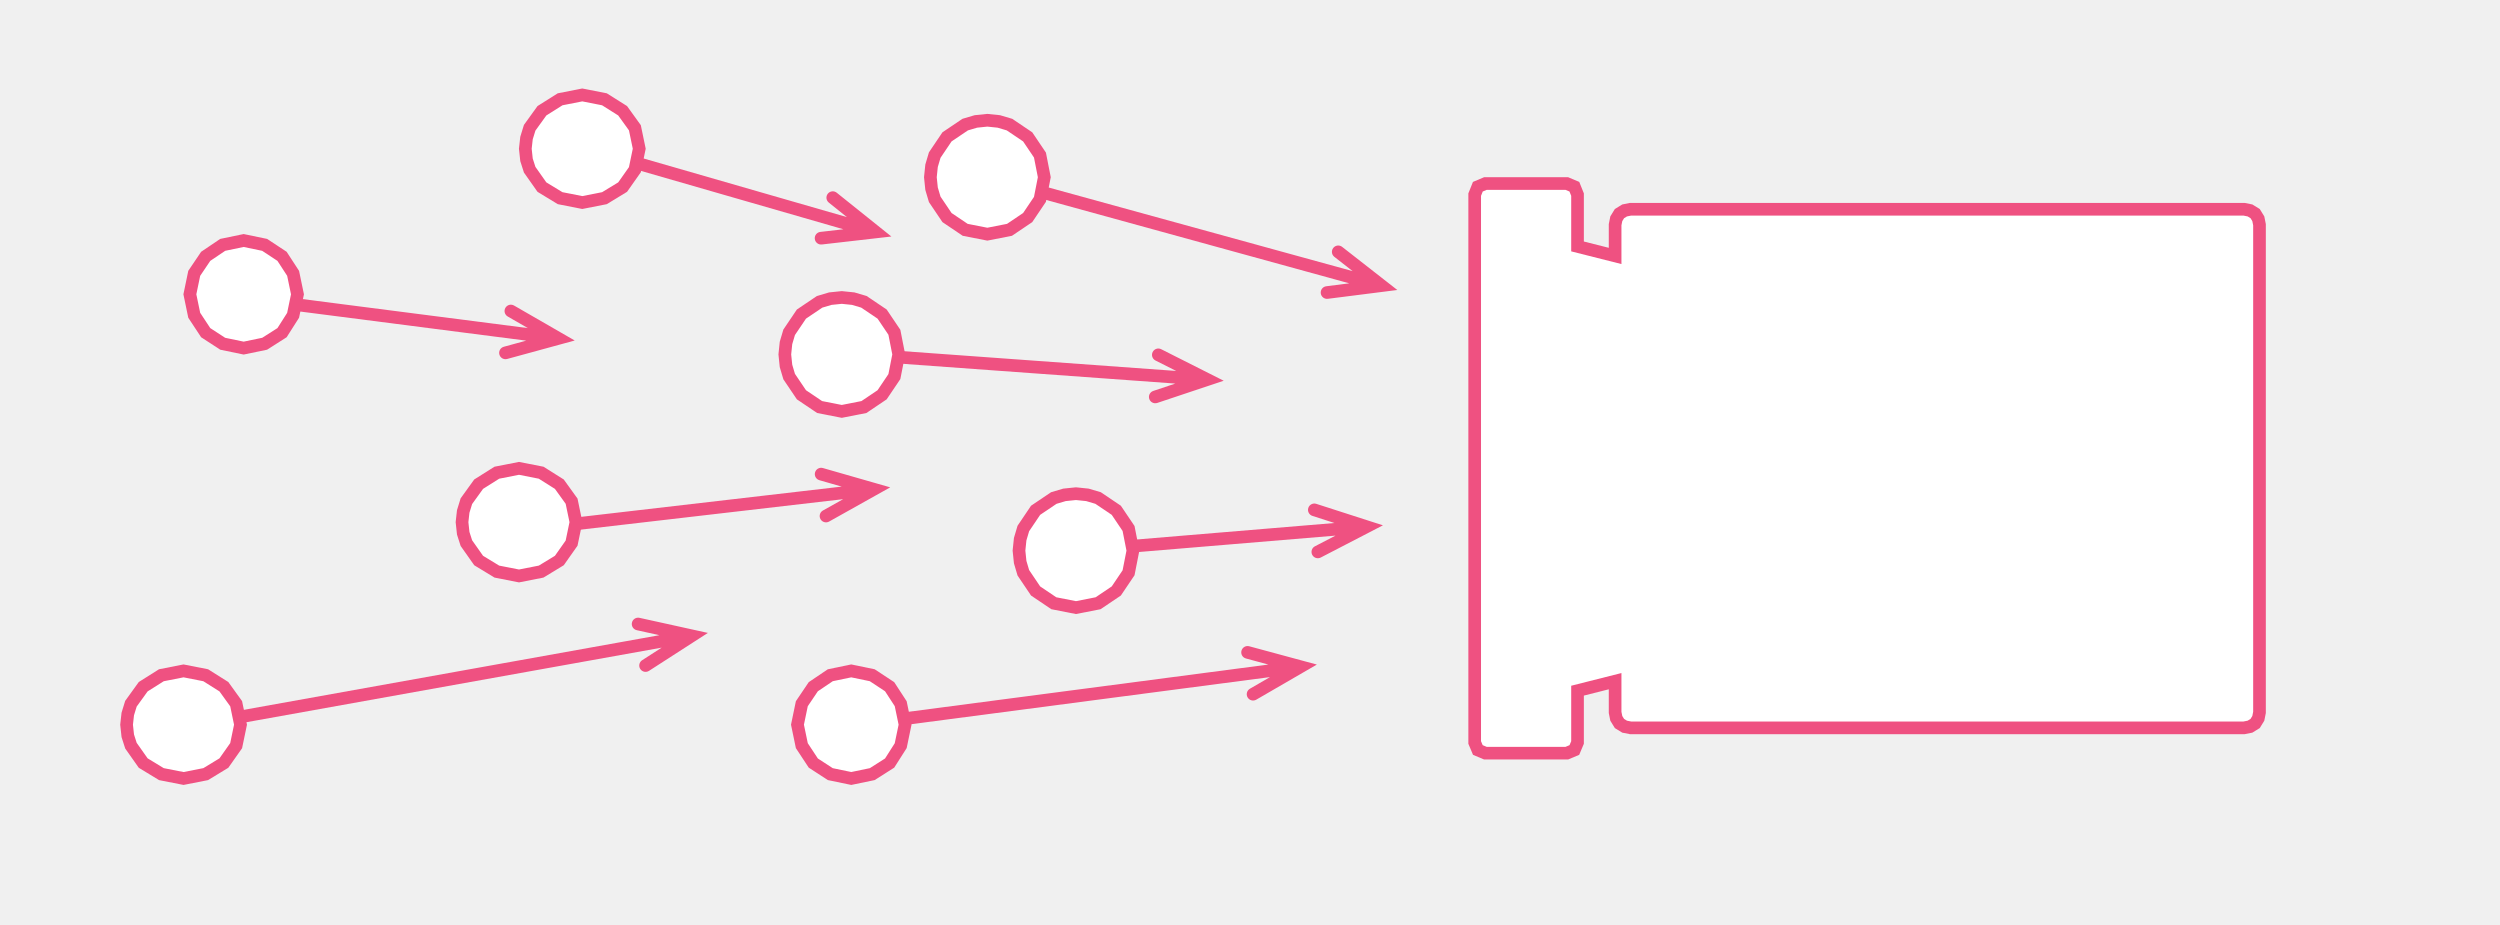
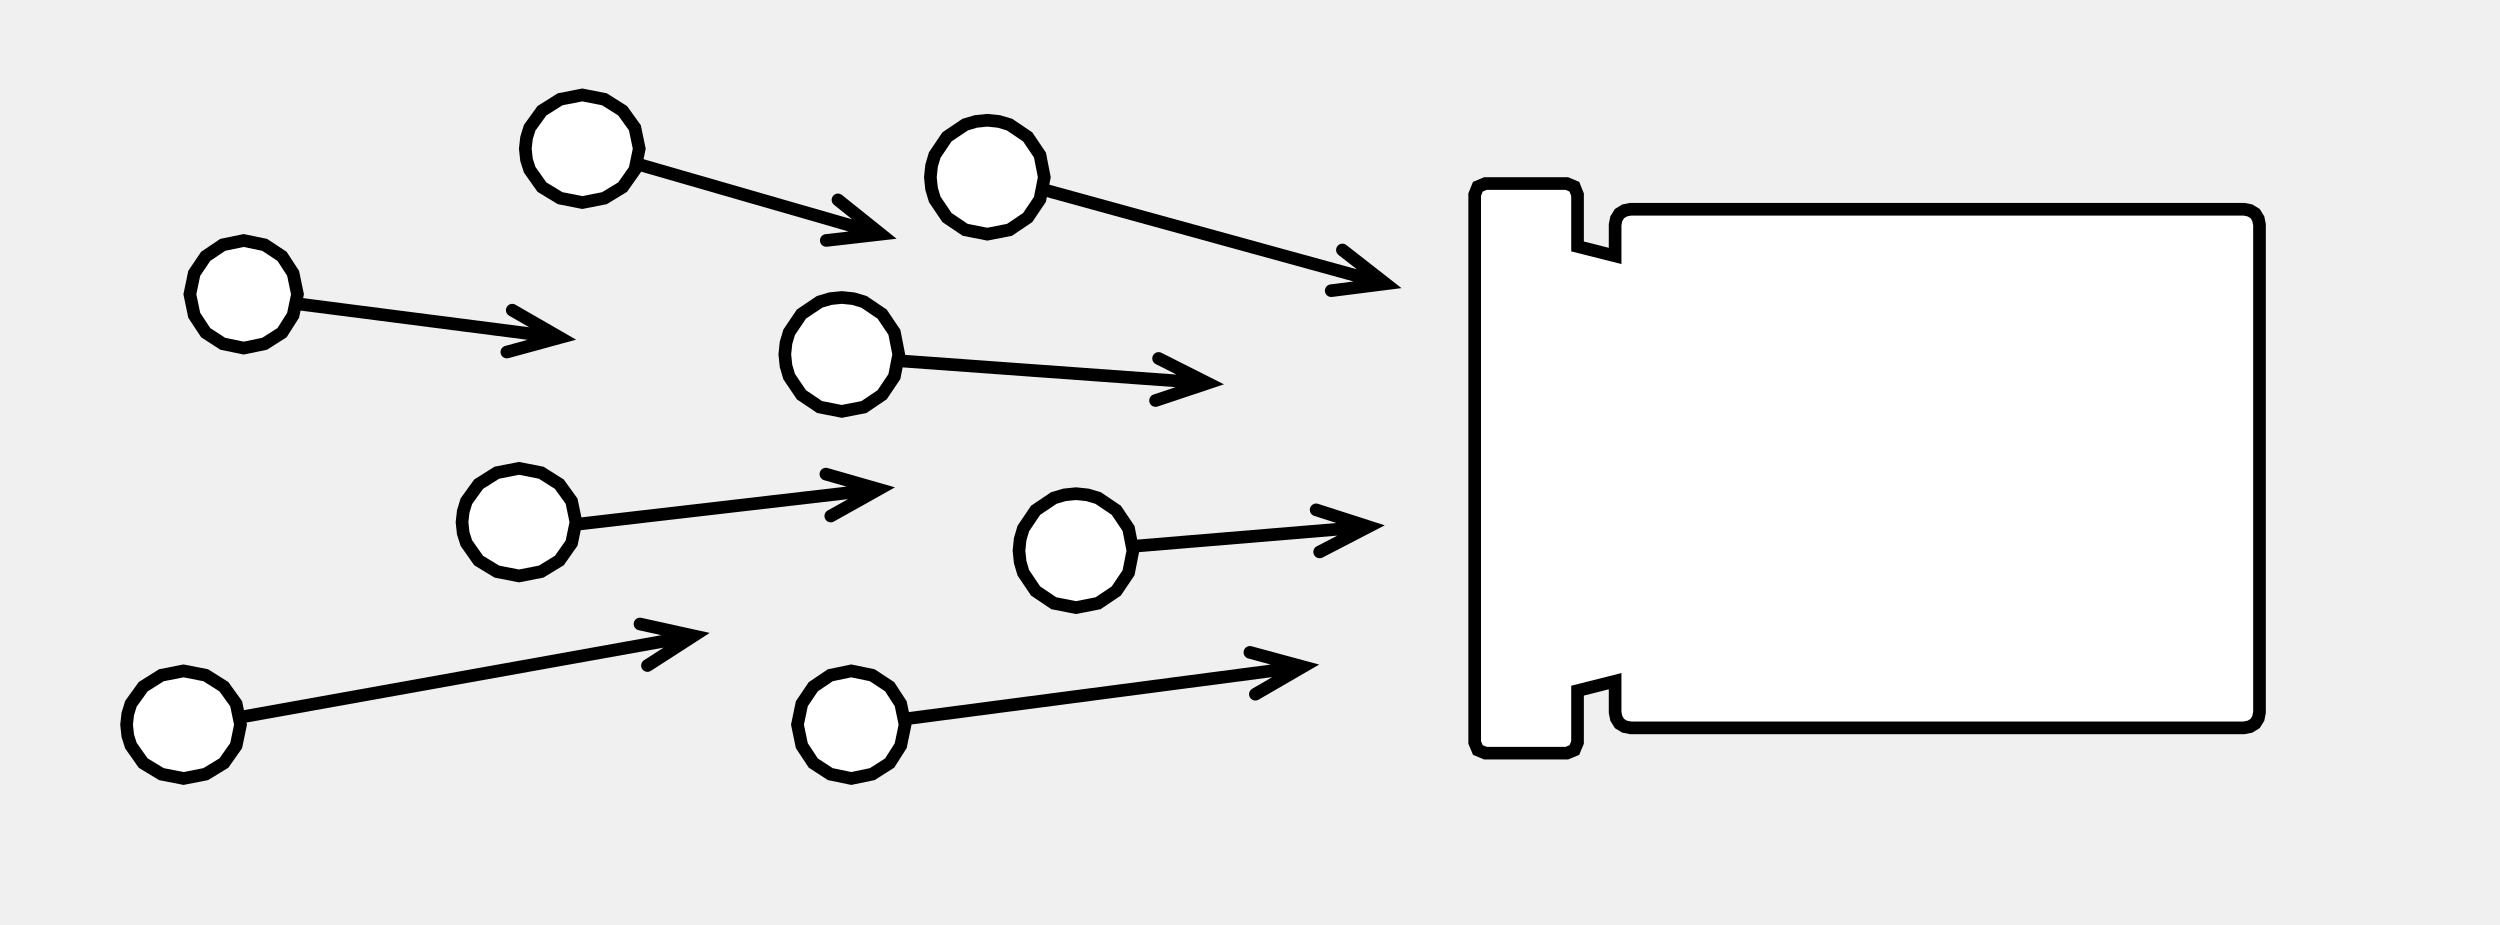
<svg xmlns="http://www.w3.org/2000/svg" width="395" height="146" overflow="hidden">
  <defs>
    <clipPath id="clip0">
-       <rect x="262" y="93" width="395" height="146" />
+       <rect x="-273" y="93" width="395" height="146" />
    </clipPath>
  </defs>
-   <g clip-path="url(#clip0)" transform="translate(-262 -93)">
-     <path d="M398.072 148.003 452.826 151.971 452.681 153.966 397.928 149.997ZM445.466 148.173 455.347 153.157 444.851 156.663C444.327 156.839 443.76 156.556 443.585 156.032 443.41 155.508 443.693 154.942 444.217 154.767L452.437 152.02 452.303 153.862 444.565 149.959C444.072 149.71 443.874 149.109 444.123 148.615 444.372 148.122 444.973 147.924 445.466 148.173Z" fill="#EF5181" />
-     <path d="M386 149C386 144.029 390.029 140 395 140 399.971 140 404 144.029 404 149 404 153.971 399.971 158 395 158 390.029 158 386 153.971 386 149Z" fill="#FFFFFF" fill-rule="evenodd" />
-     <path d="M384.995 149 385.202 146.992 385.772 145.069 387.905 141.905 391.069 139.772 392.992 139.202 395 138.995 397.008 139.202 398.931 139.772 402.095 141.905 404.255 145.109 405.019 149 404.255 152.891 402.095 156.095 398.891 158.255 395 159.019 391.109 158.255 387.905 156.095 385.772 152.931 385.202 151.008ZM387.182 150.71 387.146 150.528 387.646 152.216 387.517 151.941 389.454 154.816 389.184 154.546 392.059 156.483 391.693 156.331 395.193 157.019 394.807 157.019 398.307 156.331 397.941 156.483 400.816 154.546 400.546 154.816 402.483 151.941 402.331 152.307 403.019 148.807 403.019 149.193 402.331 145.693 402.483 146.059 400.546 143.184 400.816 143.454 397.941 141.517 398.216 141.646 396.528 141.146 396.71 141.182 394.897 140.995 395.103 140.995 393.29 141.182 393.472 141.146 391.784 141.646 392.059 141.517 389.184 143.454 389.454 143.184 387.517 146.059 387.646 145.784 387.146 147.472 387.182 147.29 386.995 149.103 386.995 148.897Z" fill="#EF5181" />
-     <path d="M418.265 120.036 480.536 137.164 480.006 139.092 417.735 121.964ZM474.057 132.004 482.778 138.818 471.8 140.212C471.252 140.282 470.751 139.894 470.681 139.346 470.612 138.798 471 138.298 471.547 138.228L480.145 137.136 479.655 138.916 472.826 133.58C472.391 133.24 472.314 132.612 472.654 132.177 472.994 131.742 473.622 131.664 474.057 132.004Z" fill="#EF5181" />
-     <path d="M0.13-0.991 71.615 8.394 71.354 10.377-0.13 0.991ZM64.488 4.174 74.062 9.724 63.38 12.614C62.846 12.759 62.297 12.443 62.153 11.91 62.009 11.377 62.324 10.828 62.857 10.684L71.223 8.42 70.983 10.251 63.485 5.904C63.007 5.627 62.844 5.015 63.121 4.538 63.398 4.06 64.01 3.897 64.488 4.174Z" fill="#EF5181" transform="matrix(1 0 0 -1 396 207.724)" />
-     <path d="M0.083-0.997 44.997 2.746 44.831 4.739-0.083 0.997ZM37.678-1.131 47.505 3.959 36.971 7.352C36.446 7.521 35.882 7.233 35.713 6.707 35.544 6.181 35.833 5.618 36.358 5.448L44.607 2.791 44.454 4.631 36.759 0.645C36.268 0.391 36.077-0.213 36.331-0.703 36.585-1.194 37.188-1.385 37.678-1.131Z" fill="#EF5181" transform="matrix(1 0 0 -1 433 179.959)" />
-     <path d="M409 121C409 116.029 413.029 112 418 112 422.971 112 427 116.029 427 121 427 125.971 422.971 130 418 130 413.029 130 409 125.971 409 121Z" fill="#FFFFFF" fill-rule="evenodd" />
-     <path d="M407.995 121 408.202 118.992 408.772 117.069 410.905 113.905 414.069 111.772 415.992 111.202 418 110.995 420.008 111.202 421.931 111.772 425.095 113.905 427.255 117.109 428.019 121 427.255 124.891 425.095 128.095 421.891 130.255 418 131.019 414.109 130.255 410.905 128.095 408.772 124.931 408.202 123.008ZM410.182 122.71 410.146 122.528 410.646 124.216 410.517 123.941 412.454 126.816 412.184 126.546 415.059 128.483 414.693 128.331 418.193 129.019 417.807 129.019 421.307 128.331 420.941 128.483 423.816 126.546 423.546 126.816 425.483 123.941 425.331 124.307 426.019 120.807 426.019 121.193 425.331 117.693 425.483 118.059 423.546 115.184 423.816 115.454 420.941 113.517 421.216 113.646 419.528 113.146 419.71 113.182 417.897 112.995 418.103 112.995 416.29 113.182 416.472 113.146 414.784 113.646 415.059 113.517 412.184 115.454 412.454 115.184 410.517 118.059 410.646 117.784 410.146 119.472 410.182 119.29 409.995 121.103 409.995 120.897Z" fill="#EF5181" />
-     <path d="M423 180C423 175.029 427.029 171 432 171 436.971 171 441 175.029 441 180 441 184.971 436.971 189 432 189 427.029 189 423 184.971 423 180Z" fill="#FFFFFF" fill-rule="evenodd" />
-     <path d="M421.995 180 422.202 177.992 422.772 176.069 424.905 172.905 428.069 170.772 429.992 170.202 432 169.995 434.008 170.202 435.931 170.772 439.095 172.905 441.255 176.109 442.019 180 441.255 183.891 439.095 187.095 435.891 189.255 432 190.019 428.109 189.255 424.905 187.095 422.772 183.931 422.202 182.008ZM424.182 181.71 424.146 181.528 424.646 183.216 424.517 182.941 426.454 185.816 426.184 185.546 429.059 187.483 428.693 187.331 432.193 188.019 431.807 188.019 435.307 187.331 434.941 187.483 437.816 185.546 437.546 185.816 439.483 182.941 439.331 183.307 440.019 179.807 440.019 180.193 439.331 176.693 439.483 177.059 437.546 174.184 437.816 174.454 434.941 172.517 435.216 172.646 433.528 172.146 433.71 172.182 431.897 171.995 432.103 171.995 430.29 172.182 430.472 172.146 428.784 172.646 429.059 172.517 426.184 174.454 426.454 174.184 424.517 177.059 424.646 176.784 424.146 178.472 424.182 178.29 423.995 180.103 423.995 179.897Z" fill="#EF5181" />
-     <path d="M388 207.5C388 202.806 391.806 199 396.5 199 401.194 199 405 202.806 405 207.5 405 212.194 401.194 216 396.5 216 391.806 216 388 212.194 388 207.5Z" fill="#FFFFFF" fill-rule="evenodd" />
-     <path d="M386.979 207.5 387.748 203.792 389.78 200.78 392.792 198.748 396.5 197.979 400.203 198.747 403.287 200.78 405.253 203.8 406.021 207.5 405.254 211.195 403.287 214.287 400.195 216.254 396.5 217.021 392.8 216.253 389.78 214.287 387.747 211.203ZM389.667 210.609 389.522 210.262 391.335 213.012 391.046 212.725 393.733 214.475 393.391 214.333 396.703 215.021 396.297 215.021 399.609 214.333 399.276 214.469 402.026 212.719 401.719 213.026 403.469 210.276 403.333 210.609 404.021 207.297 404.021 207.703 403.333 204.391 403.474 204.733 401.724 202.046 402.012 202.335 399.262 200.522 399.609 200.667 396.297 199.979 396.703 199.979 393.391 200.667 393.747 200.517 391.059 202.329 391.329 202.059 389.517 204.747 389.667 204.391 388.979 207.703 388.979 207.297Z" fill="#EF5181" />
-     <path d="M0.115-0.993 56.187 5.516 55.957 7.503-0.115 0.993ZM48.998 1.403 58.655 6.809 48.017 9.859C47.486 10.011 46.932 9.704 46.78 9.174 46.627 8.643 46.934 8.089 47.465 7.937L55.796 5.548 55.584 7.382 48.021 3.148C47.539 2.878 47.367 2.269 47.637 1.787 47.907 1.305 48.516 1.133 48.998 1.403Z" fill="#EF5181" transform="matrix(1 0 0 -1 344 176.809)" />
-     <path d="M335 175.5C335 170.806 339.029 167 344 167 348.971 167 353 170.806 353 175.5 353 180.194 348.971 184 344 184 339.029 184 335 180.194 335 175.5Z" fill="#FFFFFF" fill-rule="evenodd" />
-     <path d="M333.994 175.498 334.204 173.608 334.78 171.736 336.927 168.758 340.124 166.742 344 165.981 347.876 166.742 351.073 168.758 353.248 171.776 354.021 175.5 353.249 179.219 351.073 182.309 347.868 184.259 344 185.019 340.132 184.259 336.927 182.309 334.782 179.263 334.204 177.458ZM336.182 177.143 336.14 176.945 336.64 178.508 336.505 178.237 338.442 180.987 338.145 180.708 341.02 182.458 340.693 182.331 344.193 183.019 343.807 183.019 347.307 182.331 346.98 182.458 349.855 180.708 349.558 180.987 351.495 178.237 351.333 178.609 352.021 175.297 352.021 175.703 351.333 172.391 351.501 172.772 349.564 170.085 349.842 170.346 346.967 168.533 347.307 168.669 343.807 167.981 344.193 167.981 340.693 168.669 341.033 168.533 338.158 170.346 338.436 170.085 336.499 172.772 336.643 172.482 336.143 174.107 336.181 173.923 335.994 175.61 335.994 175.393Z" fill="#EF5181" />
-     <path d="M353.277 115.039 400.618 128.687 400.064 130.609 352.723 116.961ZM394.202 123.449 402.839 130.369 391.844 131.629C391.295 131.691 390.8 131.298 390.737 130.749 390.674 130.2 391.068 129.704 391.616 129.642L400.227 128.655 399.715 130.429 392.952 125.01C392.521 124.664 392.451 124.035 392.797 123.604 393.142 123.173 393.771 123.104 394.202 123.449Z" fill="#EF5181" />
-     <path d="M345 116.5C345 111.806 349.029 108 354 108 358.971 108 363 111.806 363 116.5 363 121.194 358.971 125 354 125 349.029 125 345 121.194 345 116.5Z" fill="#FFFFFF" fill-rule="evenodd" />
-     <path d="M343.994 116.498 344.204 114.608 344.78 112.736 346.927 109.758 350.124 107.742 354 106.981 357.876 107.742 361.073 109.758 363.248 112.776 364.021 116.5 363.249 120.219 361.073 123.309 357.868 125.259 354 126.019 350.132 125.259 346.927 123.309 344.782 120.263 344.204 118.458ZM346.182 118.143 346.14 117.945 346.64 119.508 346.505 119.237 348.442 121.987 348.145 121.708 351.02 123.458 350.693 123.331 354.193 124.019 353.807 124.019 357.307 123.331 356.98 123.458 359.855 121.708 359.558 121.987 361.495 119.237 361.333 119.609 362.021 116.297 362.021 116.703 361.333 113.391 361.501 113.772 359.564 111.085 359.842 111.346 356.967 109.533 357.307 109.669 353.807 108.981 354.193 108.981 350.693 109.669 351.033 109.533 348.158 111.346 348.436 111.085 346.499 113.772 346.643 113.482 346.143 115.107 346.181 114.923 345.994 116.61 345.994 116.393Z" fill="#EF5181" />
-     <path d="M300.128 139.008 350.356 145.477 350.1 147.46 299.872 140.992ZM343.218 141.274 352.807 146.801 342.131 149.717C341.598 149.863 341.048 149.549 340.903 149.016 340.757 148.483 341.071 147.934 341.604 147.788L349.964 145.504 349.728 147.335 342.22 143.007C341.741 142.731 341.577 142.12 341.853 141.641 342.128 141.163 342.74 140.998 343.218 141.274Z" fill="#EF5181" />
-     <path d="M292 139.5C292 134.806 295.806 131 300.5 131 305.194 131 309 134.806 309 139.5 309 144.194 305.194 148 300.5 148 295.806 148 292 144.194 292 139.5Z" fill="#FFFFFF" fill-rule="evenodd" />
-     <path d="M290.979 139.5 291.748 135.792 293.78 132.78 296.792 130.748 300.5 129.979 304.203 130.747 307.287 132.78 309.253 135.8 310.021 139.5 309.254 143.195 307.287 146.287 304.195 148.254 300.5 149.021 296.8 148.253 293.78 146.287 291.747 143.203ZM293.667 142.609 293.522 142.262 295.335 145.012 295.046 144.725 297.733 146.475 297.391 146.333 300.703 147.021 300.297 147.021 303.609 146.333 303.276 146.469 306.026 144.719 305.719 145.026 307.469 142.276 307.333 142.609 308.021 139.297 308.021 139.703 307.333 136.391 307.474 136.733 305.724 134.046 306.012 134.335 303.262 132.522 303.609 132.667 300.297 131.979 300.703 131.979 297.391 132.667 297.747 132.517 295.059 134.329 295.329 134.059 293.517 136.747 293.667 136.391 292.979 139.703 292.979 139.297Z" fill="#EF5181" />
-     <path d="M0.177-0.984 80.463 13.435 80.109 15.403-0.177 0.984ZM73.543 8.884 82.845 14.879 72.038 17.262C71.499 17.381 70.965 17.041 70.846 16.501 70.728 15.962 71.068 15.428 71.608 15.309L80.071 13.443 79.745 15.26 72.46 10.565C71.996 10.266 71.862 9.647 72.161 9.183 72.46 8.718 73.079 8.585 73.543 8.884Z" fill="#EF5181" transform="matrix(1 0 0 -1 291 207.879)" />
-     <path d="M282 207.5C282 202.806 286.029 199 291 199 295.971 199 300 202.806 300 207.5 300 212.194 295.971 216 291 216 286.029 216 282 212.194 282 207.5Z" fill="#FFFFFF" fill-rule="evenodd" />
-     <path d="M280.994 207.498 281.204 205.608 281.78 203.736 283.927 200.758 287.124 198.742 291 197.981 294.876 198.742 298.073 200.758 300.248 203.776 301.021 207.5 300.249 211.219 298.073 214.309 294.868 216.259 291 217.019 287.132 216.259 283.927 214.309 281.782 211.263 281.204 209.458ZM283.182 209.143 283.14 208.945 283.64 210.508 283.505 210.237 285.442 212.987 285.145 212.708 288.02 214.458 287.693 214.331 291.193 215.019 290.807 215.019 294.307 214.331 293.98 214.458 296.855 212.708 296.558 212.987 298.495 210.237 298.333 210.609 299.021 207.297 299.021 207.703 298.333 204.391 298.501 204.772 296.564 202.085 296.842 202.346 293.967 200.533 294.307 200.669 290.807 199.981 291.193 199.981 287.693 200.669 288.033 200.533 285.158 202.346 285.436 202.085 283.499 204.772 283.643 204.482 283.143 206.107 283.181 205.923 282.994 207.61 282.994 207.393Z" fill="#EF5181" />
-     <path d="M496.684 122 509.55 122C510.48 122 511.234 122.76 511.234 123.698L511.234 131.928 517.141 133.417 517.141 128.494C517.141 127.122 518.244 126.01 519.604 126.01L616.537 126.01C617.897 126.01 619 127.122 619 128.494L619 205.506C619 206.878 617.897 207.99 616.537 207.99L519.604 207.99C518.244 207.99 517.141 206.878 517.141 205.506L517.141 200.583 511.234 202.072 511.234 210.302C511.234 211.24 510.48 212 509.55 212L496.684 212C495.754 212 495 211.24 495 210.302L495 123.698C495 122.76 495.754 122 496.684 122Z" fill="#FFFFFF" fill-rule="evenodd" />
-     <path d="M496.486 121 509.764 121 511.523 121.741 512.25 123.557 512.25 131.938 511.495 130.968 517.432 132.468 516.188 133.438 516.188 128.401 516.43 127.191 517.148 126.023 518.316 125.305 519.526 125.062 616.661 125.062 617.872 125.305 619.039 126.023 619.758 127.191 620 128.401 620 205.662 619.758 206.872 619.039 208.039 617.872 208.758 616.661 209 519.526 209 518.316 208.758 517.148 208.039 516.43 206.872 516.188 205.662 516.188 200.625 517.432 201.595 511.495 203.095 512.25 202.125 512.25 210.514 511.514 212.264 509.764 213 496.486 213 494.736 212.264 494 210.514 494 123.557 494.727 121.741ZM495.888 123.422 496.428 122.871 495.928 124.121 496 123.75 496 210.312 495.922 209.924 496.422 211.112 495.888 210.578 497.076 211.078 496.688 211 509.562 211 509.174 211.078 510.362 210.578 509.828 211.112 510.328 209.924 510.25 210.312 510.25 201.346 518.188 199.341 518.188 205.562 518.168 205.366 518.356 206.304 518.227 205.976 518.727 206.788 518.399 206.461 519.212 206.961 518.884 206.832 519.821 207.019 519.625 207 616.562 207 616.366 207.019 617.304 206.832 616.976 206.961 617.788 206.461 617.461 206.788 617.961 205.976 617.832 206.304 618.019 205.366 618 205.562 618 128.5 618.019 128.696 617.832 127.759 617.961 128.087 617.461 127.274 617.788 127.602 616.976 127.102 617.304 127.231 616.366 127.043 616.562 127.062 519.625 127.062 519.821 127.043 518.884 127.231 519.212 127.102 518.399 127.602 518.727 127.274 518.227 128.087 518.356 127.759 518.168 128.696 518.188 128.5 518.188 134.722 510.25 132.716 510.25 123.75 510.322 124.121 509.822 122.871 510.362 123.422 509.174 122.922 509.562 123 496.688 123 497.076 122.922Z" fill="#EF5181" />
+   <g clip-path="url(#clip0)" transform="translate(273 -93)">
+     <path d="M-130.928 149.003-82.132 152.539-82.277 154.534-131.072 150.997ZM-89.493 148.741-79.612 153.725-90.108 157.232C-90.632 157.407-91.198 157.124-91.373 156.6-91.548 156.076-91.266 155.51-90.742 155.335L-82.522 152.588-82.655 154.43-90.393 150.527C-90.886 150.278-91.084 149.677-90.836 149.184-90.587 148.69-89.986 148.492-89.493 148.741Z" />
+     <path d="M-149 149C-149 144.029-144.971 140-140 140-135.029 140-131 144.029-131 149-131 153.971-135.029 158-140 158-144.971 158-149 153.971-149 149Z" fill="#FFFFFF" fill-rule="evenodd" />
+     <path d="M-150.005 149-149.798 146.992-149.228 145.069-147.095 141.905-143.931 139.772-142.008 139.202-140 138.995-137.992 139.202-136.069 139.772-132.905 141.905-130.745 145.109-129.981 149-130.745 152.891-132.905 156.095-136.109 158.255-140 159.019-143.891 158.255-147.095 156.095-149.228 152.931-149.798 151.008ZM-147.818 150.71-147.854 150.528-147.354 152.216-147.483 151.941-145.546 154.816-145.816 154.546-142.941 156.483-143.307 156.331-139.807 157.019-140.193 157.019-136.693 156.331-137.059 156.483-134.184 154.546-134.454 154.816-132.517 151.941-132.669 152.307-131.981 148.807-131.981 149.193-132.669 145.693-132.517 146.059-134.454 143.184-134.184 143.454-137.059 141.517-136.784 141.646-138.472 141.146-138.29 141.182-140.103 140.995-139.897 140.995-141.71 141.182-141.528 141.146-143.216 141.646-142.941 141.517-145.816 143.454-145.546 143.184-147.483 146.059-147.354 145.784-147.854 147.472-147.818 147.29-148.005 149.103-148.005 148.897Z" />
+     <path d="M-107.735 122.036-53.802 136.87-54.332 138.799-108.265 123.964ZM-60.281 131.711-51.56 138.524-62.538 139.919C-63.086 139.989-63.587 139.601-63.657 139.053-63.726 138.505-63.339 138.004-62.791 137.935L-54.193 136.843-54.683 138.623-61.512 133.287C-61.947 132.947-62.025 132.318-61.684 131.883-61.344 131.448-60.716 131.371-60.281 131.711Z" />
+     <path d="M0.13-0.991 62.98 7.26 62.719 9.243-0.13 0.991ZM55.853 3.04 65.428 8.59 54.745 11.481C54.212 11.625 53.663 11.31 53.519 10.777 53.374 10.243 53.69 9.694 54.223 9.55L62.589 7.286 62.348 9.117 54.85 4.771C54.373 4.494 54.21 3.882 54.487 3.404 54.764 2.926 55.376 2.763 55.853 3.04Z" transform="matrix(1 0 0 -1 -130 206.59)" />
+     <path d="M0.083-0.997 37.284 2.103 37.118 4.097-0.083 0.997ZM29.965-1.774 39.792 3.316 29.258 6.709C28.733 6.879 28.169 6.59 28 6.064 27.83 5.538 28.119 4.975 28.645 4.806L36.894 2.148 36.741 3.988 29.045 0.002C28.555-0.252 28.363-0.856 28.617-1.346 28.871-1.837 29.475-2.028 29.965-1.774Z" transform="matrix(1 0 0 -1 -94 179.316)" />
+     <path d="M-126 121C-126 116.029-121.971 112-117 112-112.029 112-108 116.029-108 121-108 125.971-112.029 130-117 130-121.971 130-126 125.971-126 121Z" fill="#FFFFFF" fill-rule="evenodd" />
+     <path d="M-127.005 121-126.798 118.992-126.228 117.069-124.095 113.905-120.931 111.772-119.008 111.202-117 110.995-114.992 111.202-113.069 111.772-109.905 113.905-107.745 117.109-106.981 121-107.745 124.891-109.905 128.095-113.109 130.255-117 131.019-120.891 130.255-124.095 128.095-126.228 124.931-126.798 123.008ZM-124.818 122.71-124.854 122.528-124.354 124.216-124.483 123.941-122.546 126.816-122.816 126.546-119.941 128.483-120.307 128.331-116.807 129.019-117.193 129.019-113.693 128.331-114.059 128.483-111.184 126.546-111.454 126.816-109.517 123.941-109.669 124.307-108.981 120.807-108.981 121.193-109.669 117.693-109.517 118.059-111.454 115.184-111.184 115.454-114.059 113.517-113.784 113.646-115.472 113.146-115.29 113.182-117.103 112.995-116.897 112.995-118.71 113.182-118.528 113.146-120.216 113.646-119.941 113.517-122.816 115.454-122.546 115.184-124.483 118.059-124.354 117.784-124.854 119.472-124.818 119.29-125.005 121.103-125.005 120.897Z" />
+     <path d="M-112 180C-112 175.029-107.971 171-103 171-98.029 171-94 175.029-94 180-94 184.971-98.029 189-103 189-107.971 189-112 184.971-112 180Z" fill="#FFFFFF" fill-rule="evenodd" />
+     <path d="M-113.005 180-112.798 177.992-112.228 176.069-110.095 172.905-106.931 170.772-105.008 170.202-103 169.995-100.992 170.202-99.069 170.772-95.905 172.905-93.745 176.109-92.981 180-93.745 183.891-95.905 187.095-99.109 189.255-103 190.019-106.891 189.255-110.095 187.095-112.228 183.931-112.798 182.008ZM-110.818 181.71-110.854 181.528-110.354 183.216-110.483 182.941-108.546 185.816-108.816 185.546-105.941 187.483-106.307 187.331-102.807 188.019-103.193 188.019-99.693 187.331-100.059 187.483-97.184 185.546-97.454 185.816-95.517 182.941-95.669 183.307-94.981 179.807-94.981 180.193-95.669 176.693-95.517 177.059-97.454 174.184-97.184 174.454-100.059 172.517-99.784 172.646-101.472 172.146-101.29 172.182-103.103 171.995-102.897 171.995-104.71 172.182-104.528 172.146-106.216 172.646-105.941 172.517-108.816 174.454-108.546 174.184-110.483 177.059-110.354 176.784-110.854 178.472-110.818 178.29-111.005 180.103-111.005 179.897Z" />
+     <path d="M-147 207.5C-147 202.806-143.194 199-138.5 199-133.806 199-130 202.806-130 207.5-130 212.194-133.806 216-138.5 216-143.194 216-147 212.194-147 207.5Z" fill="#FFFFFF" fill-rule="evenodd" />
+     <path d="M-148.021 207.5-147.252 203.792-145.22 200.78-142.208 198.748-138.5 197.979-134.797 198.747-131.713 200.78-129.747 203.8-128.979 207.5-129.746 211.195-131.713 214.287-134.805 216.254-138.5 217.021-142.2 216.253-145.22 214.287-147.253 211.203ZM-145.333 210.609-145.478 210.262-143.665 213.012-143.954 212.725-141.267 214.475-141.609 214.333-138.297 215.021-138.703 215.021-135.391 214.333-135.724 214.469-132.974 212.719-133.281 213.026-131.531 210.276-131.667 210.609-130.979 207.297-130.979 207.703-131.667 204.391-131.525 204.733-133.275 202.046-132.988 202.335-135.738 200.522-135.391 200.667-138.703 199.979-138.297 199.979-141.609 200.667-141.253 200.517-143.941 202.329-143.671 202.059-145.483 204.747-145.333 204.391-146.021 207.703-146.021 207.297Z" />
+     <path d="M0.115-0.993 47.939 4.558 47.708 6.545-0.115 0.993ZM40.75 0.445 50.406 5.851 39.768 8.902C39.237 9.054 38.683 8.747 38.531 8.216 38.379 7.685 38.686 7.131 39.217 6.979L47.548 4.59 47.335 6.424 39.773 2.191C39.291 1.921 39.119 1.311 39.389 0.83 39.658 0.348 40.268 0.176 40.75 0.445Z" transform="matrix(1 0 0 -1 -182 175.851)" />
+     <path d="M-200 175.5C-200 170.806-195.971 167-191 167-186.029 167-182 170.806-182 175.5-182 180.194-186.029 184-191 184-195.971 184-200 180.194-200 175.5Z" fill="#FFFFFF" fill-rule="evenodd" />
+     <path d="M-201.006 175.498-200.796 173.608-200.22 171.736-198.073 168.758-194.876 166.742-191 165.981-187.124 166.742-183.927 168.758-181.752 171.776-180.979 175.5-181.751 179.219-183.927 182.309-187.132 184.259-191 185.019-194.868 184.259-198.073 182.309-200.218 179.263-200.796 177.458ZM-198.818 177.143-198.86 176.945-198.36 178.508-198.495 178.237-196.558 180.987-196.855 180.708-193.98 182.458-194.307 182.331-190.807 183.019-191.193 183.019-187.693 182.331-188.02 182.458-185.145 180.708-185.442 180.987-183.505 178.237-183.667 178.609-182.979 175.297-182.979 175.703-183.667 172.391-183.499 172.772-185.436 170.085-185.158 170.346-188.033 168.533-187.693 168.669-191.193 167.981-190.807 167.981-194.307 168.669-193.967 168.533-196.842 170.346-196.564 170.085-198.501 172.772-198.357 172.482-198.857 174.107-198.819 173.923-199.006 175.61-199.006 175.393Z" />
+     <path d="M-171.723 118.039-133.559 129.042-134.113 130.964-172.277 119.961ZM-139.974 123.803-131.337 130.723-142.332 131.983C-142.881 132.046-143.377 131.652-143.439 131.103-143.502 130.555-143.109 130.059-142.56 129.996L-133.95 129.009-134.461 130.783-141.224 125.364C-141.655 125.019-141.725 124.39-141.38 123.959-141.034 123.527-140.405 123.458-139.974 123.803Z" />
+     <path d="M-190 116.5C-190 111.806-185.971 108-181 108-176.029 108-172 111.806-172 116.5-172 121.194-176.029 125-181 125-185.971 125-190 121.194-190 116.5Z" fill="#FFFFFF" fill-rule="evenodd" />
+     <path d="M-191.006 116.498-190.796 114.608-190.22 112.736-188.073 109.758-184.876 107.742-181 106.981-177.124 107.742-173.927 109.758-171.752 112.776-170.979 116.5-171.751 120.219-173.927 123.309-177.132 125.259-181 126.019-184.868 125.259-188.073 123.309-190.218 120.263-190.796 118.458ZM-188.818 118.143-188.86 117.945-188.36 119.508-188.495 119.237-186.558 121.987-186.855 121.708-183.98 123.458-184.307 123.331-180.807 124.019-181.193 124.019-177.693 123.331-178.02 123.458-175.145 121.708-175.442 121.987-173.505 119.237-173.667 119.609-172.979 116.297-172.979 116.703-173.667 113.391-173.499 113.772-175.436 111.085-175.158 111.346-178.033 109.533-177.693 109.669-181.193 108.981-180.807 108.981-184.307 109.669-183.967 109.533-186.842 111.346-186.564 111.085-188.501 113.772-188.357 113.482-188.857 115.107-188.819 114.923-189.006 116.61-189.006 116.393Z" />
+     <path d="M-225.872 140.008-184.427 145.346-184.682 147.329-226.128 141.992ZM-191.564 141.143-181.976 146.669-192.651 149.586C-193.184 149.732-193.734 149.418-193.88 148.885-194.025 148.352-193.711 147.803-193.179 147.657L-184.818 145.373-185.054 147.204-192.563 142.876C-193.041 142.6-193.206 141.989-192.93 141.51-192.654 141.032-192.043 140.867-191.564 141.143Z" />
+     <path d="M-243 139.5C-243 134.806-239.194 131-234.5 131-229.806 131-226 134.806-226 139.5-226 144.194-229.806 148-234.5 148-239.194 148-243 144.194-243 139.5Z" fill="#FFFFFF" fill-rule="evenodd" />
+     <path d="M-244.021 139.5-243.252 135.792-241.22 132.78-238.208 130.748-234.5 129.979-230.797 130.747-227.713 132.78-225.747 135.8-224.979 139.5-225.746 143.195-227.713 146.287-230.805 148.254-234.5 149.021-238.2 148.253-241.22 146.287-243.253 143.203ZM-241.333 142.609-241.478 142.262-239.665 145.012-239.954 144.725-237.267 146.475-237.609 146.333-234.297 147.021-234.703 147.021-231.391 146.333-231.724 146.469-228.974 144.719-229.281 145.026-227.531 142.276-227.667 142.609-226.979 139.297-226.979 139.703-227.667 136.391-227.525 136.733-229.275 134.046-228.988 134.335-231.738 132.522-231.391 132.667-234.703 131.979-234.297 131.979-237.609 132.667-237.253 132.517-239.941 134.329-239.671 134.059-241.483 136.747-241.333 136.391-242.021 139.703-242.021 139.297Z" />
+     <path d="M0.177-0.984 71.758 11.872 71.405 13.84-0.177 0.984ZM64.839 7.32 74.141 13.316 63.334 15.699C62.794 15.818 62.261 15.477 62.142 14.938 62.023 14.399 62.364 13.865 62.903 13.746L71.366 11.879 71.04 13.696 63.755 9.001C63.291 8.702 63.157 8.083 63.456 7.619 63.756 7.155 64.374 7.021 64.839 7.32Z" transform="matrix(1 0 0 -1 -235 206.315)" />
+     <path d="M-253 207.5C-253 202.806-248.971 199-244 199-239.029 199-235 202.806-235 207.5-235 212.194-239.029 216-244 216-248.971 216-253 212.194-253 207.5Z" fill="#FFFFFF" fill-rule="evenodd" />
+     <path d="M-254.006 207.498-253.796 205.608-253.22 203.736-251.073 200.758-247.876 198.742-244 197.981-240.124 198.742-236.927 200.758-234.752 203.776-233.979 207.5-234.751 211.219-236.927 214.309-240.132 216.259-244 217.019-247.868 216.259-251.073 214.309-253.218 211.263-253.796 209.458ZM-251.818 209.143-251.86 208.945-251.36 210.508-251.495 210.237-249.558 212.987-249.855 212.708-246.98 214.458-247.307 214.331-243.807 215.019-244.193 215.019-240.693 214.331-241.02 214.458-238.145 212.708-238.442 212.987-236.505 210.237-236.667 210.609-235.979 207.297-235.979 207.703-236.667 204.391-236.499 204.772-238.436 202.085-238.158 202.346-241.033 200.533-240.693 200.669-244.193 199.981-243.807 199.981-247.307 200.669-246.967 200.533-249.842 202.346-249.564 202.085-251.501 204.772-251.357 204.482-251.857 206.107-251.819 205.923-252.006 207.61-252.006 207.393Z" />
+     <path d="M-38.316 122-25.45 122C-24.52 122-23.766 122.76-23.766 123.698L-23.766 131.928-17.859 133.417-17.859 128.494C-17.859 127.122-16.756 126.01-15.396 126.01L81.537 126.01C82.897 126.01 84 127.122 84 128.494L84 205.506C84 206.878 82.897 207.99 81.537 207.99L-15.396 207.99C-16.756 207.99-17.859 206.878-17.859 205.506L-17.859 200.583-23.766 202.072-23.766 210.302C-23.766 211.24-24.52 212-25.45 212L-38.316 212C-39.246 212-40 211.24-40 210.302L-40 123.698C-40 122.76-39.246 122-38.316 122Z" fill="#FFFFFF" fill-rule="evenodd" />
+     <path d="M-38.514 121-25.236 121-23.477 121.741-22.75 123.557-22.75 131.938-23.505 130.968-17.568 132.468-18.812 133.438-18.812 128.401-18.57 127.191-17.852 126.023-16.684 125.305-15.474 125.062 81.662 125.062 82.872 125.305 84.039 126.023 84.758 127.191 85 128.401 85 205.662 84.758 206.872 84.039 208.039 82.872 208.758 81.662 209-15.474 209-16.684 208.758-17.852 208.039-18.57 206.872-18.812 205.662-18.812 200.625-17.568 201.595-23.505 203.095-22.75 202.125-22.75 210.514-23.486 212.264-25.236 213-38.514 213-40.264 212.264-41 210.514-41 123.557-40.273 121.741ZM-39.112 123.422-38.572 122.871-39.072 124.121-39 123.75-39 210.312-39.078 209.924-38.578 211.112-39.112 210.578-37.924 211.078-38.312 211-25.438 211-25.826 211.078-24.638 210.578-25.172 211.112-24.672 209.924-24.75 210.312-24.75 201.346-16.812 199.341-16.812 205.562-16.832 205.366-16.644 206.304-16.773 205.976-16.273 206.788-16.601 206.461-15.788 206.961-16.116 206.832-15.179 207.019-15.375 207 81.562 207 81.366 207.019 82.304 206.832 81.976 206.961 82.788 206.461 82.461 206.788 82.961 205.976 82.832 206.304 83.019 205.366 83 205.562 83 128.5 83.019 128.696 82.832 127.759 82.961 128.087 82.461 127.274 82.788 127.602 81.976 127.102 82.304 127.231 81.366 127.043 81.562 127.062-15.375 127.062-15.179 127.043-16.116 127.231-15.788 127.102-16.601 127.602-16.273 127.274-16.773 128.087-16.644 127.759-16.832 128.696-16.812 128.5-16.812 134.722-24.75 132.716-24.75 123.75-24.678 124.121-25.178 122.871-24.638 123.422-25.826 122.922-25.438 123-38.312 123-37.924 122.922Z" />
  </g>
</svg>
